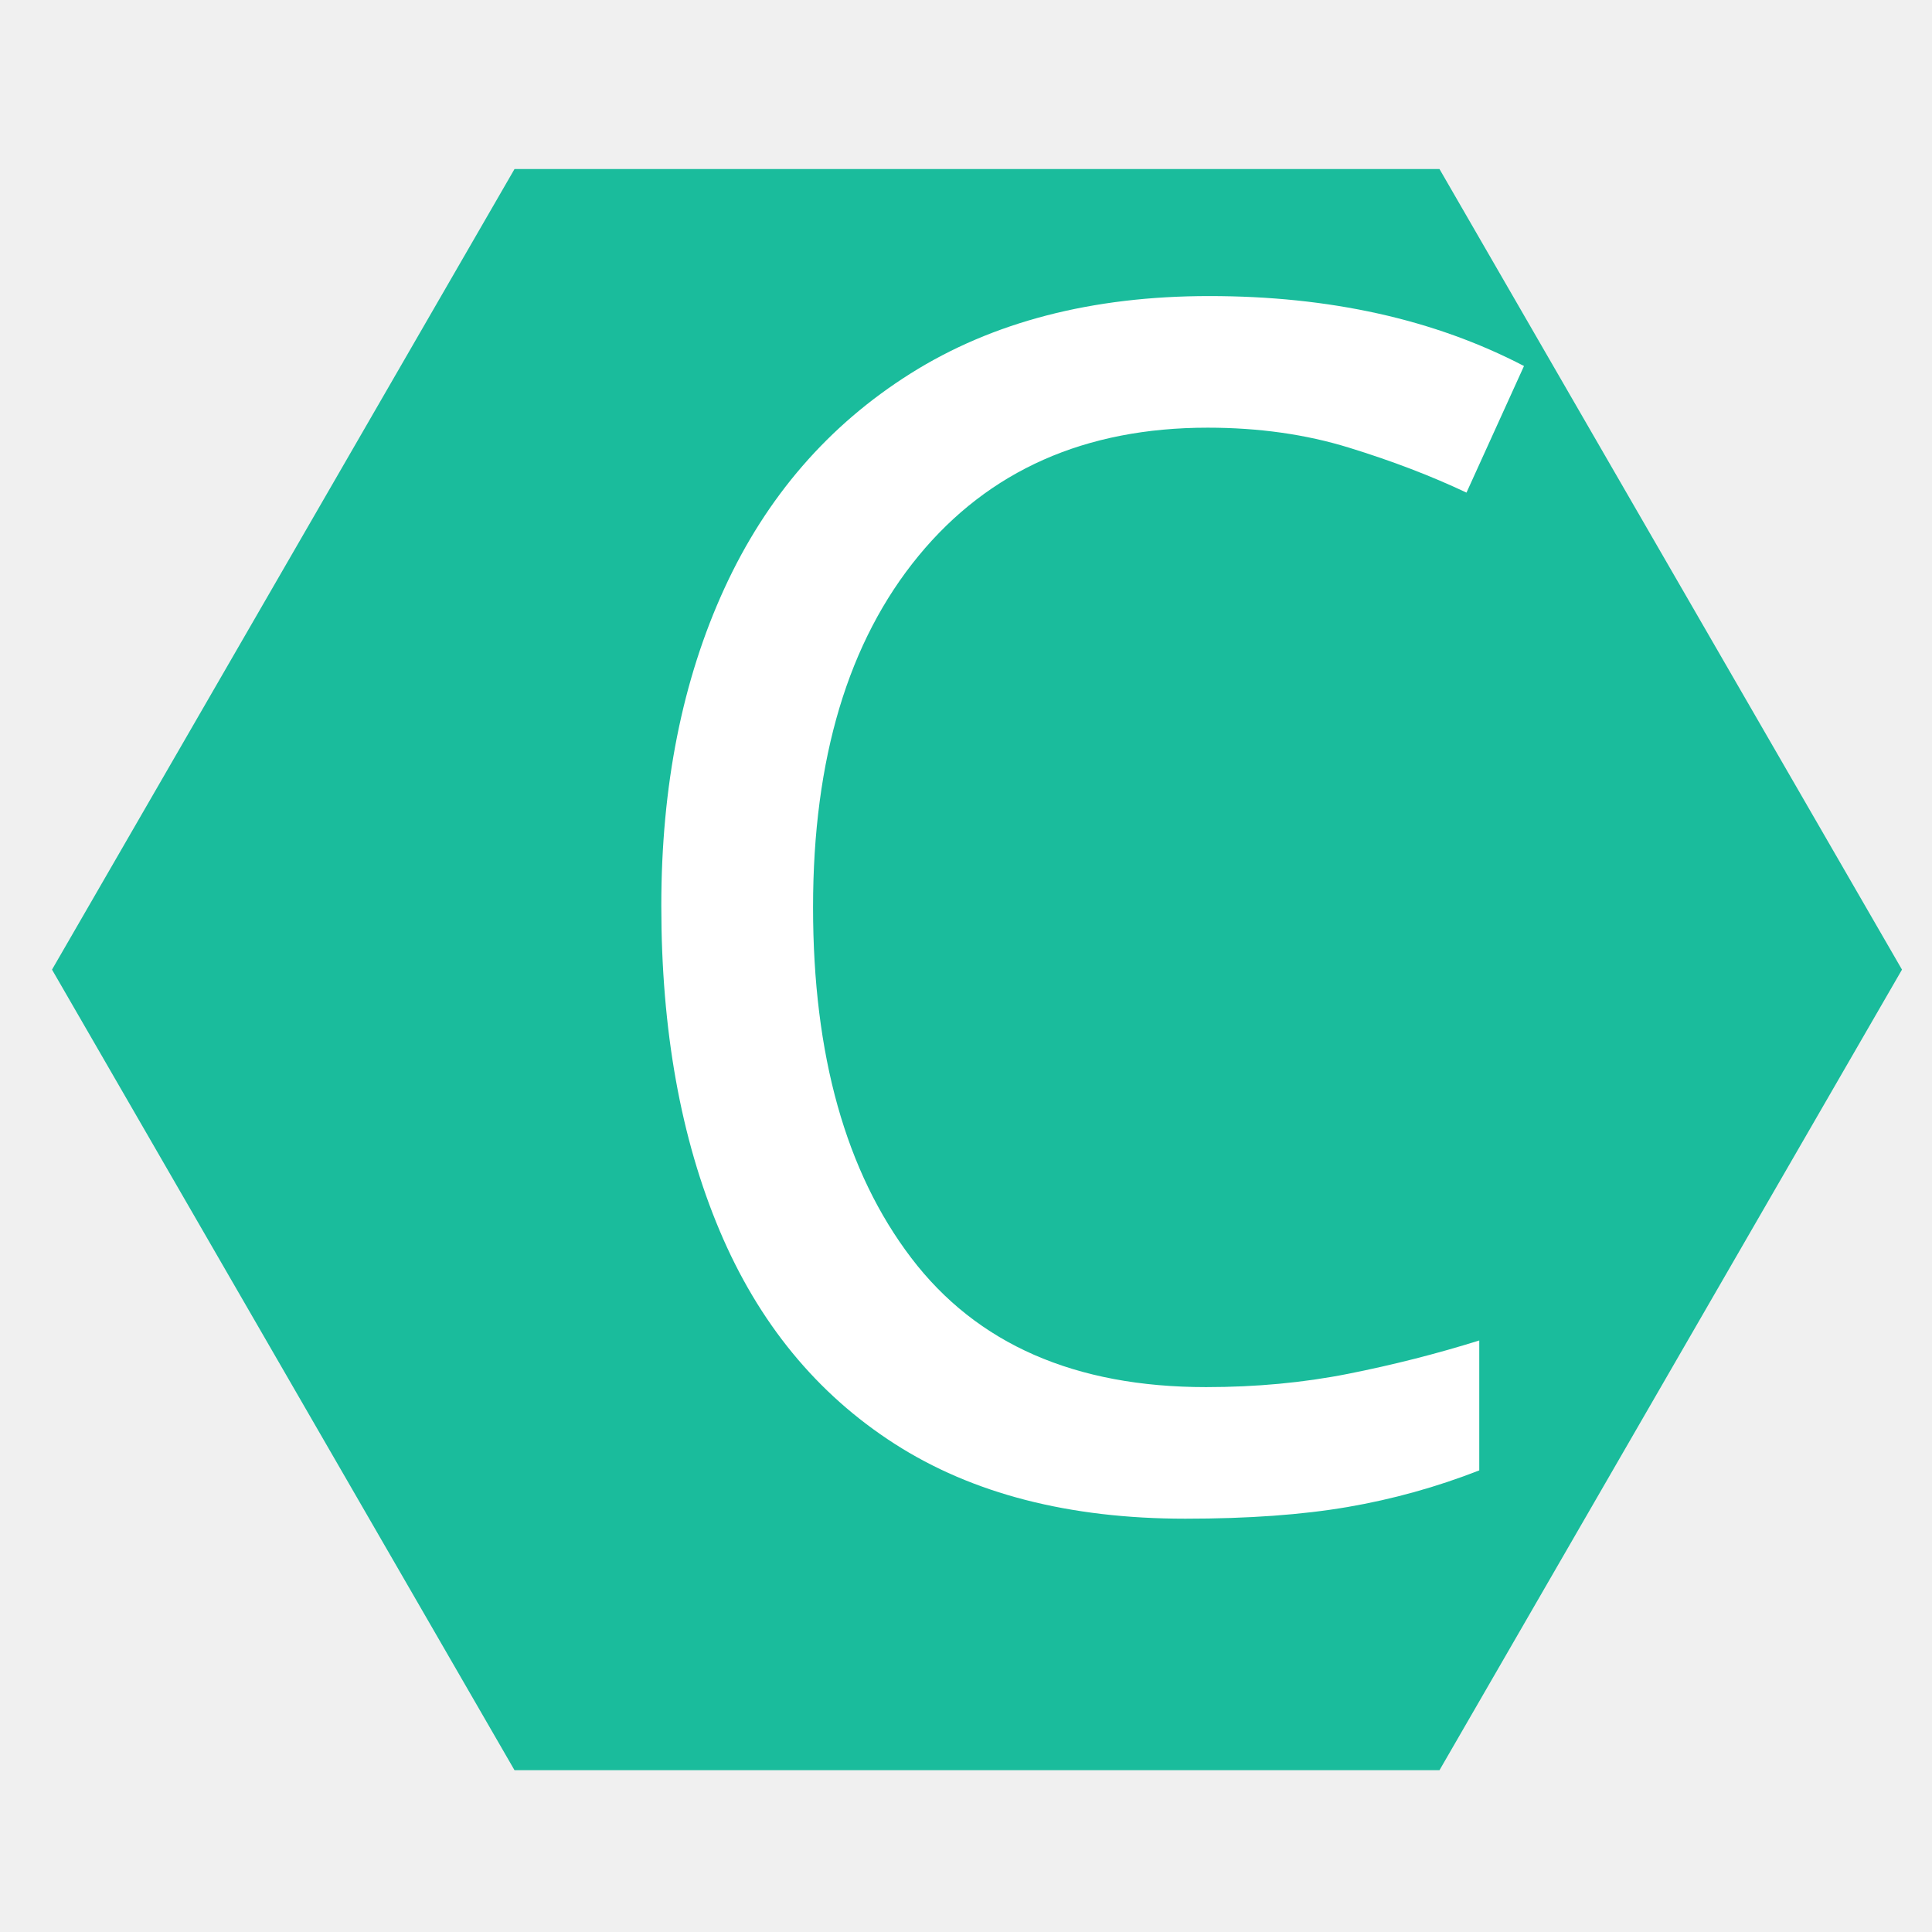
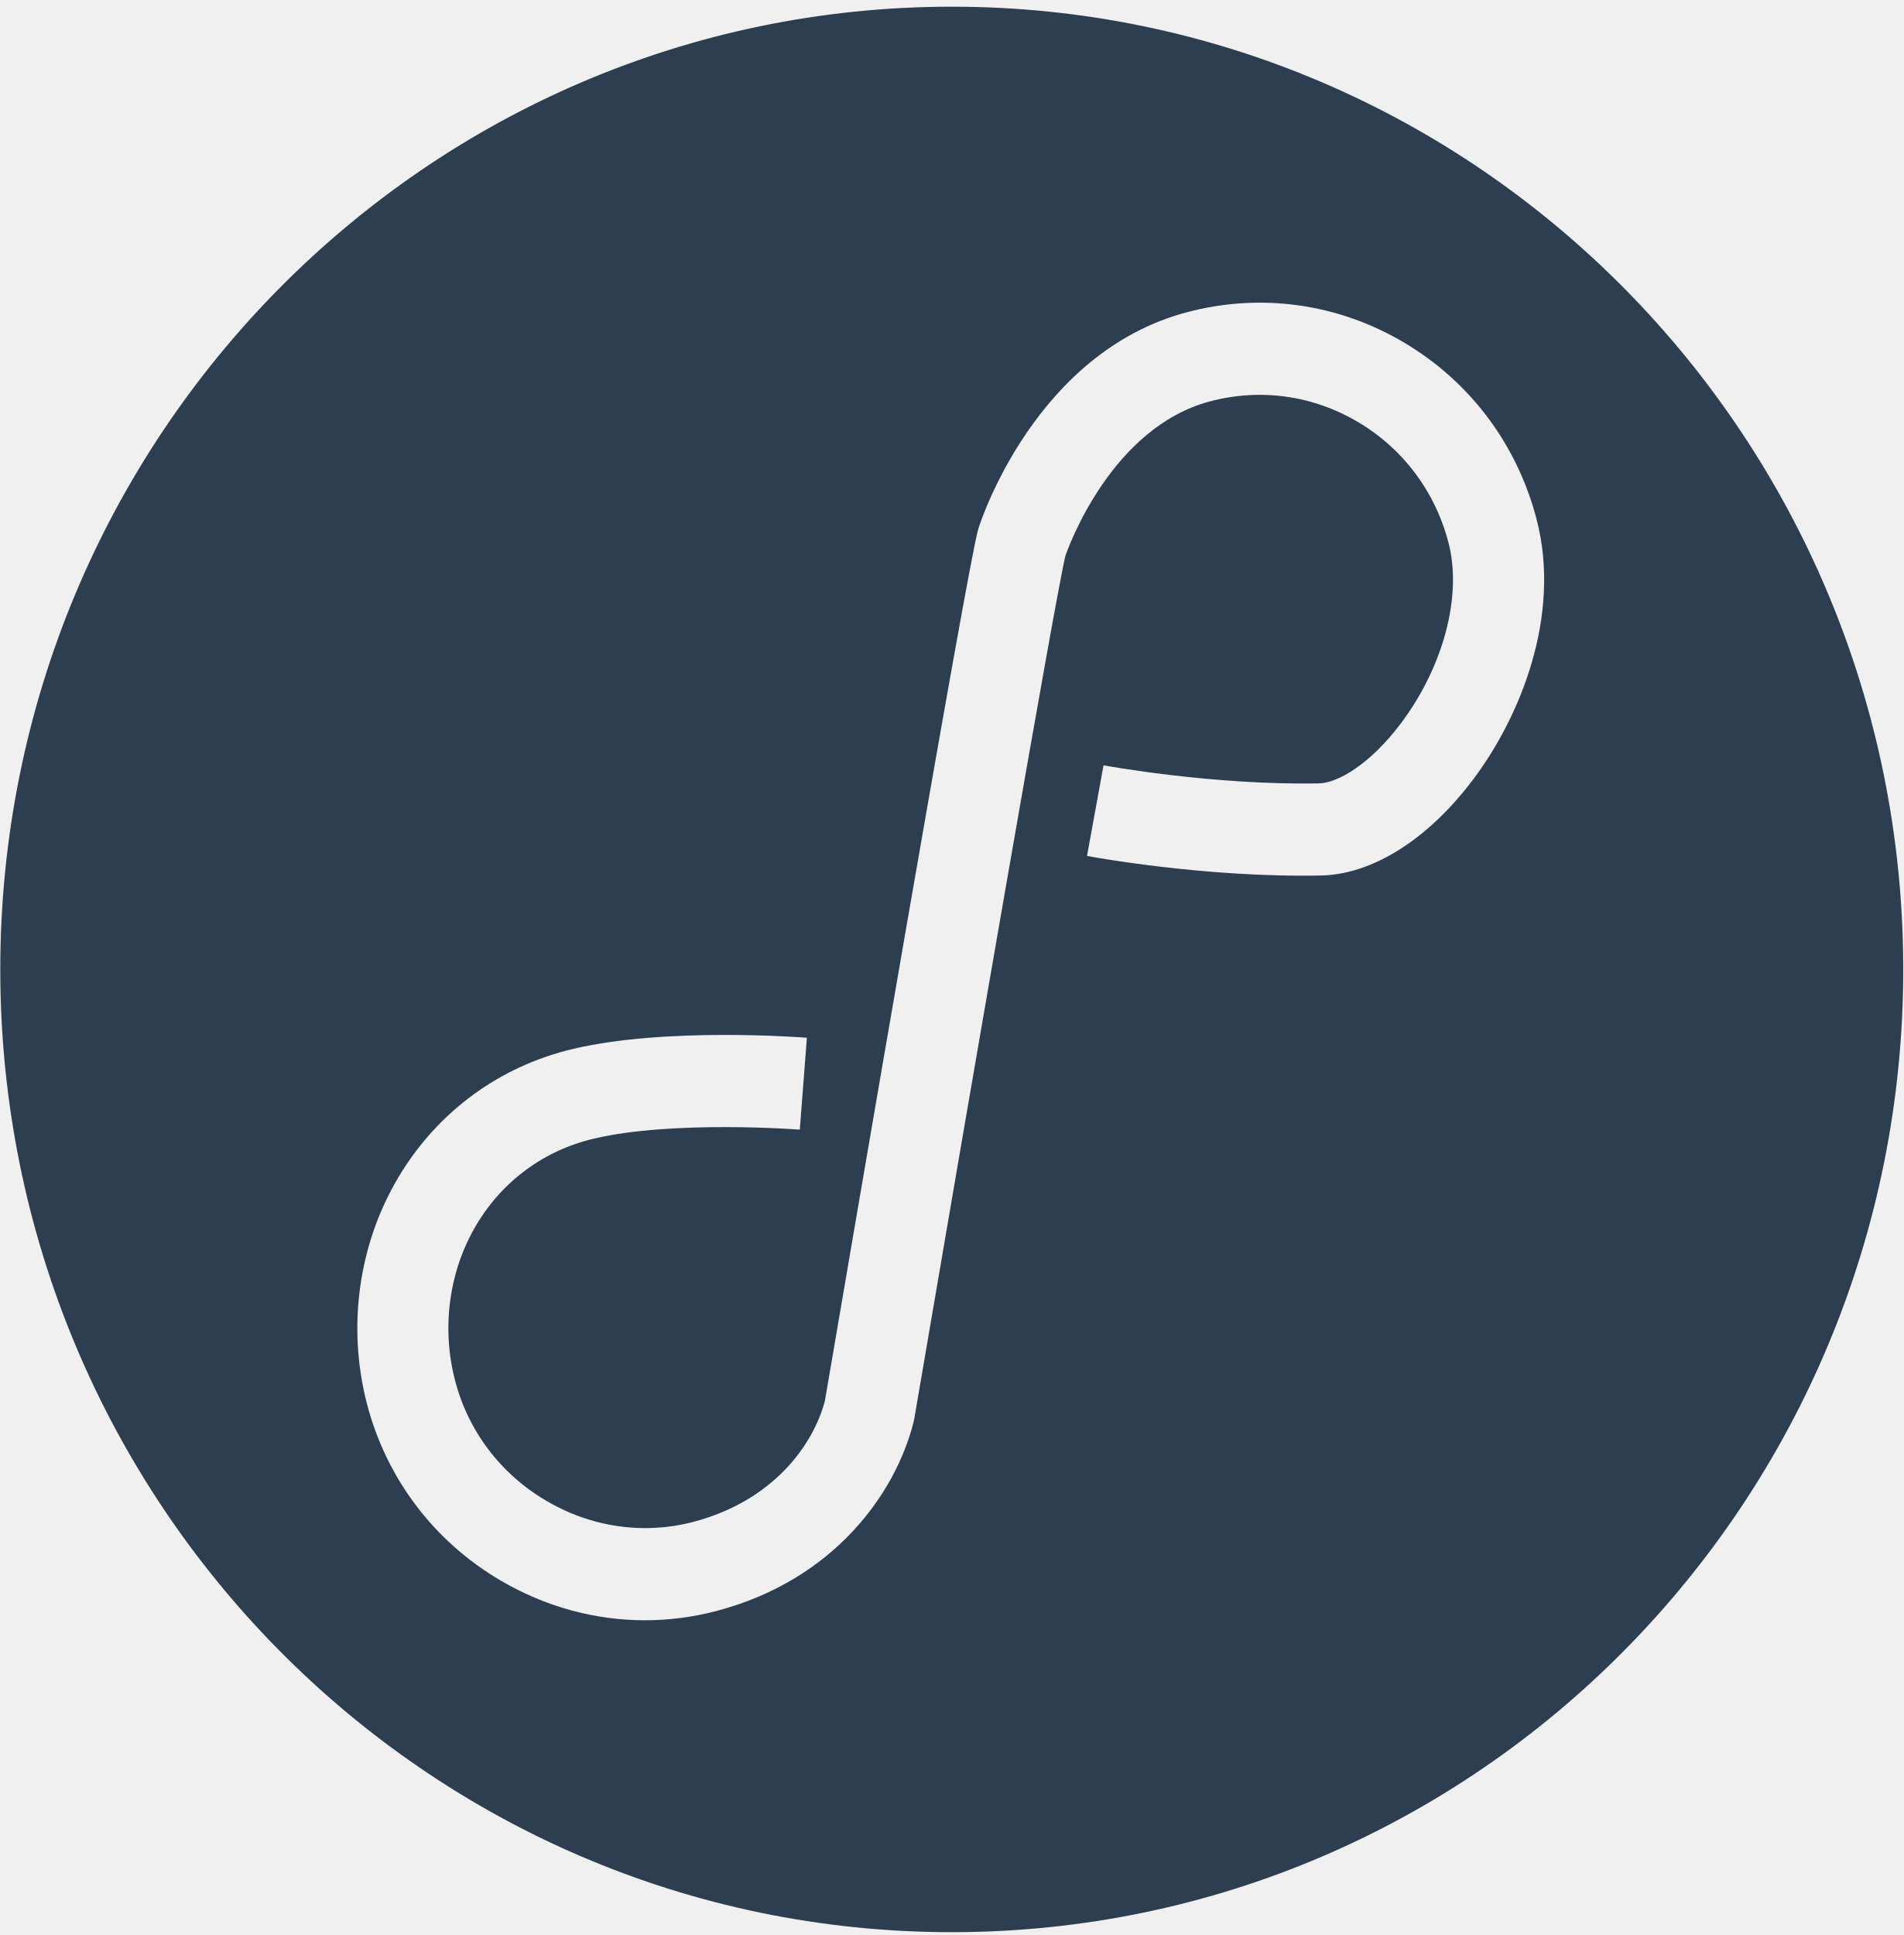
- <svg xmlns="http://www.w3.org/2000/svg" version="1.1" id="Layer_1" x="0px" y="0px" width="800px" height="800px" viewBox="0 0 800 800" enable-background="new 0 0 800 800" xml:space="preserve">
-   <polygon fill="#1ABC9C" points="213.047,733 21.539,401.5 213.047,70 596.064,70 787.572,401.5 596.064,733 " />
-   <text transform="matrix(0.9591 0 0 1 233.4753 621.9669)" fill="#FFFFFF" font-family="'SavoyeLetPlain'" font-size="689.737">C</text>
+ <svg xmlns="http://www.w3.org/2000/svg" width="60px" height="61px" viewBox="0 0 60 61" version="1.1">
+   <defs />
+   <g id="Page-1" stroke="none" stroke-width="1" fill="none" fill-rule="evenodd">
+     <g id="logo" fill="#2C3E50">
+       <path d="M30.005,0.211 C13.439,0.211 0.009,13.799 0.009,30.561 C0.009,47.323 13.439,60.911 30.005,60.911 C46.57,60.911 60,47.323 60,30.561 C60,13.799 46.571,0.211 30.005,0.211 L30.005,0.211 Z M46.458,24.55 C45.029,26.457 43.272,27.569 41.637,27.6 C37.996,27.672 34.418,27.012 34.268,26.983 L34.789,24.127 C34.823,24.133 38.235,24.76 41.582,24.696 C42.17,24.685 43.198,24.092 44.17,22.795 C45.507,21.011 46.095,18.786 45.669,17.127 C45.253,15.508 44.239,14.151 42.814,13.306 C41.393,12.463 39.735,12.232 38.145,12.653 C35.049,13.474 33.693,17.216 33.588,17.52 C33.296,18.682 30.584,34.393 28.823,44.723 L28.799,44.836 C28.235,47.068 26.308,49.804 22.591,50.784 C21.845,50.981 21.087,51.078 20.333,51.078 C18.75,51.078 17.182,50.651 15.765,49.815 C13.662,48.574 12.169,46.59 11.562,44.231 C10.94,41.807 11.306,39.208 12.568,37.099 C13.798,35.042 15.754,33.609 18.076,33.064 C21.006,32.375 25.257,32.701 25.437,32.715 L25.214,35.611 C25.174,35.608 21.221,35.307 18.725,35.894 C17.164,36.26 15.85,37.222 15.024,38.603 C14.161,40.046 13.912,41.831 14.341,43.5 C14.753,45.105 15.773,46.457 17.212,47.306 C18.643,48.15 20.297,48.388 21.867,47.974 C24.346,47.319 25.625,45.589 26.004,44.167 C26.776,39.643 30.489,17.901 30.835,16.695 L30.845,16.659 C30.917,16.433 32.642,11.109 37.417,9.843 C39.751,9.225 42.183,9.565 44.265,10.8 C46.353,12.038 47.838,14.025 48.448,16.396 C49.223,19.415 47.928,22.587 46.458,24.55 L46.458,24.55 Z" id="Shape" />
+     </g>
+   </g>
</svg>
